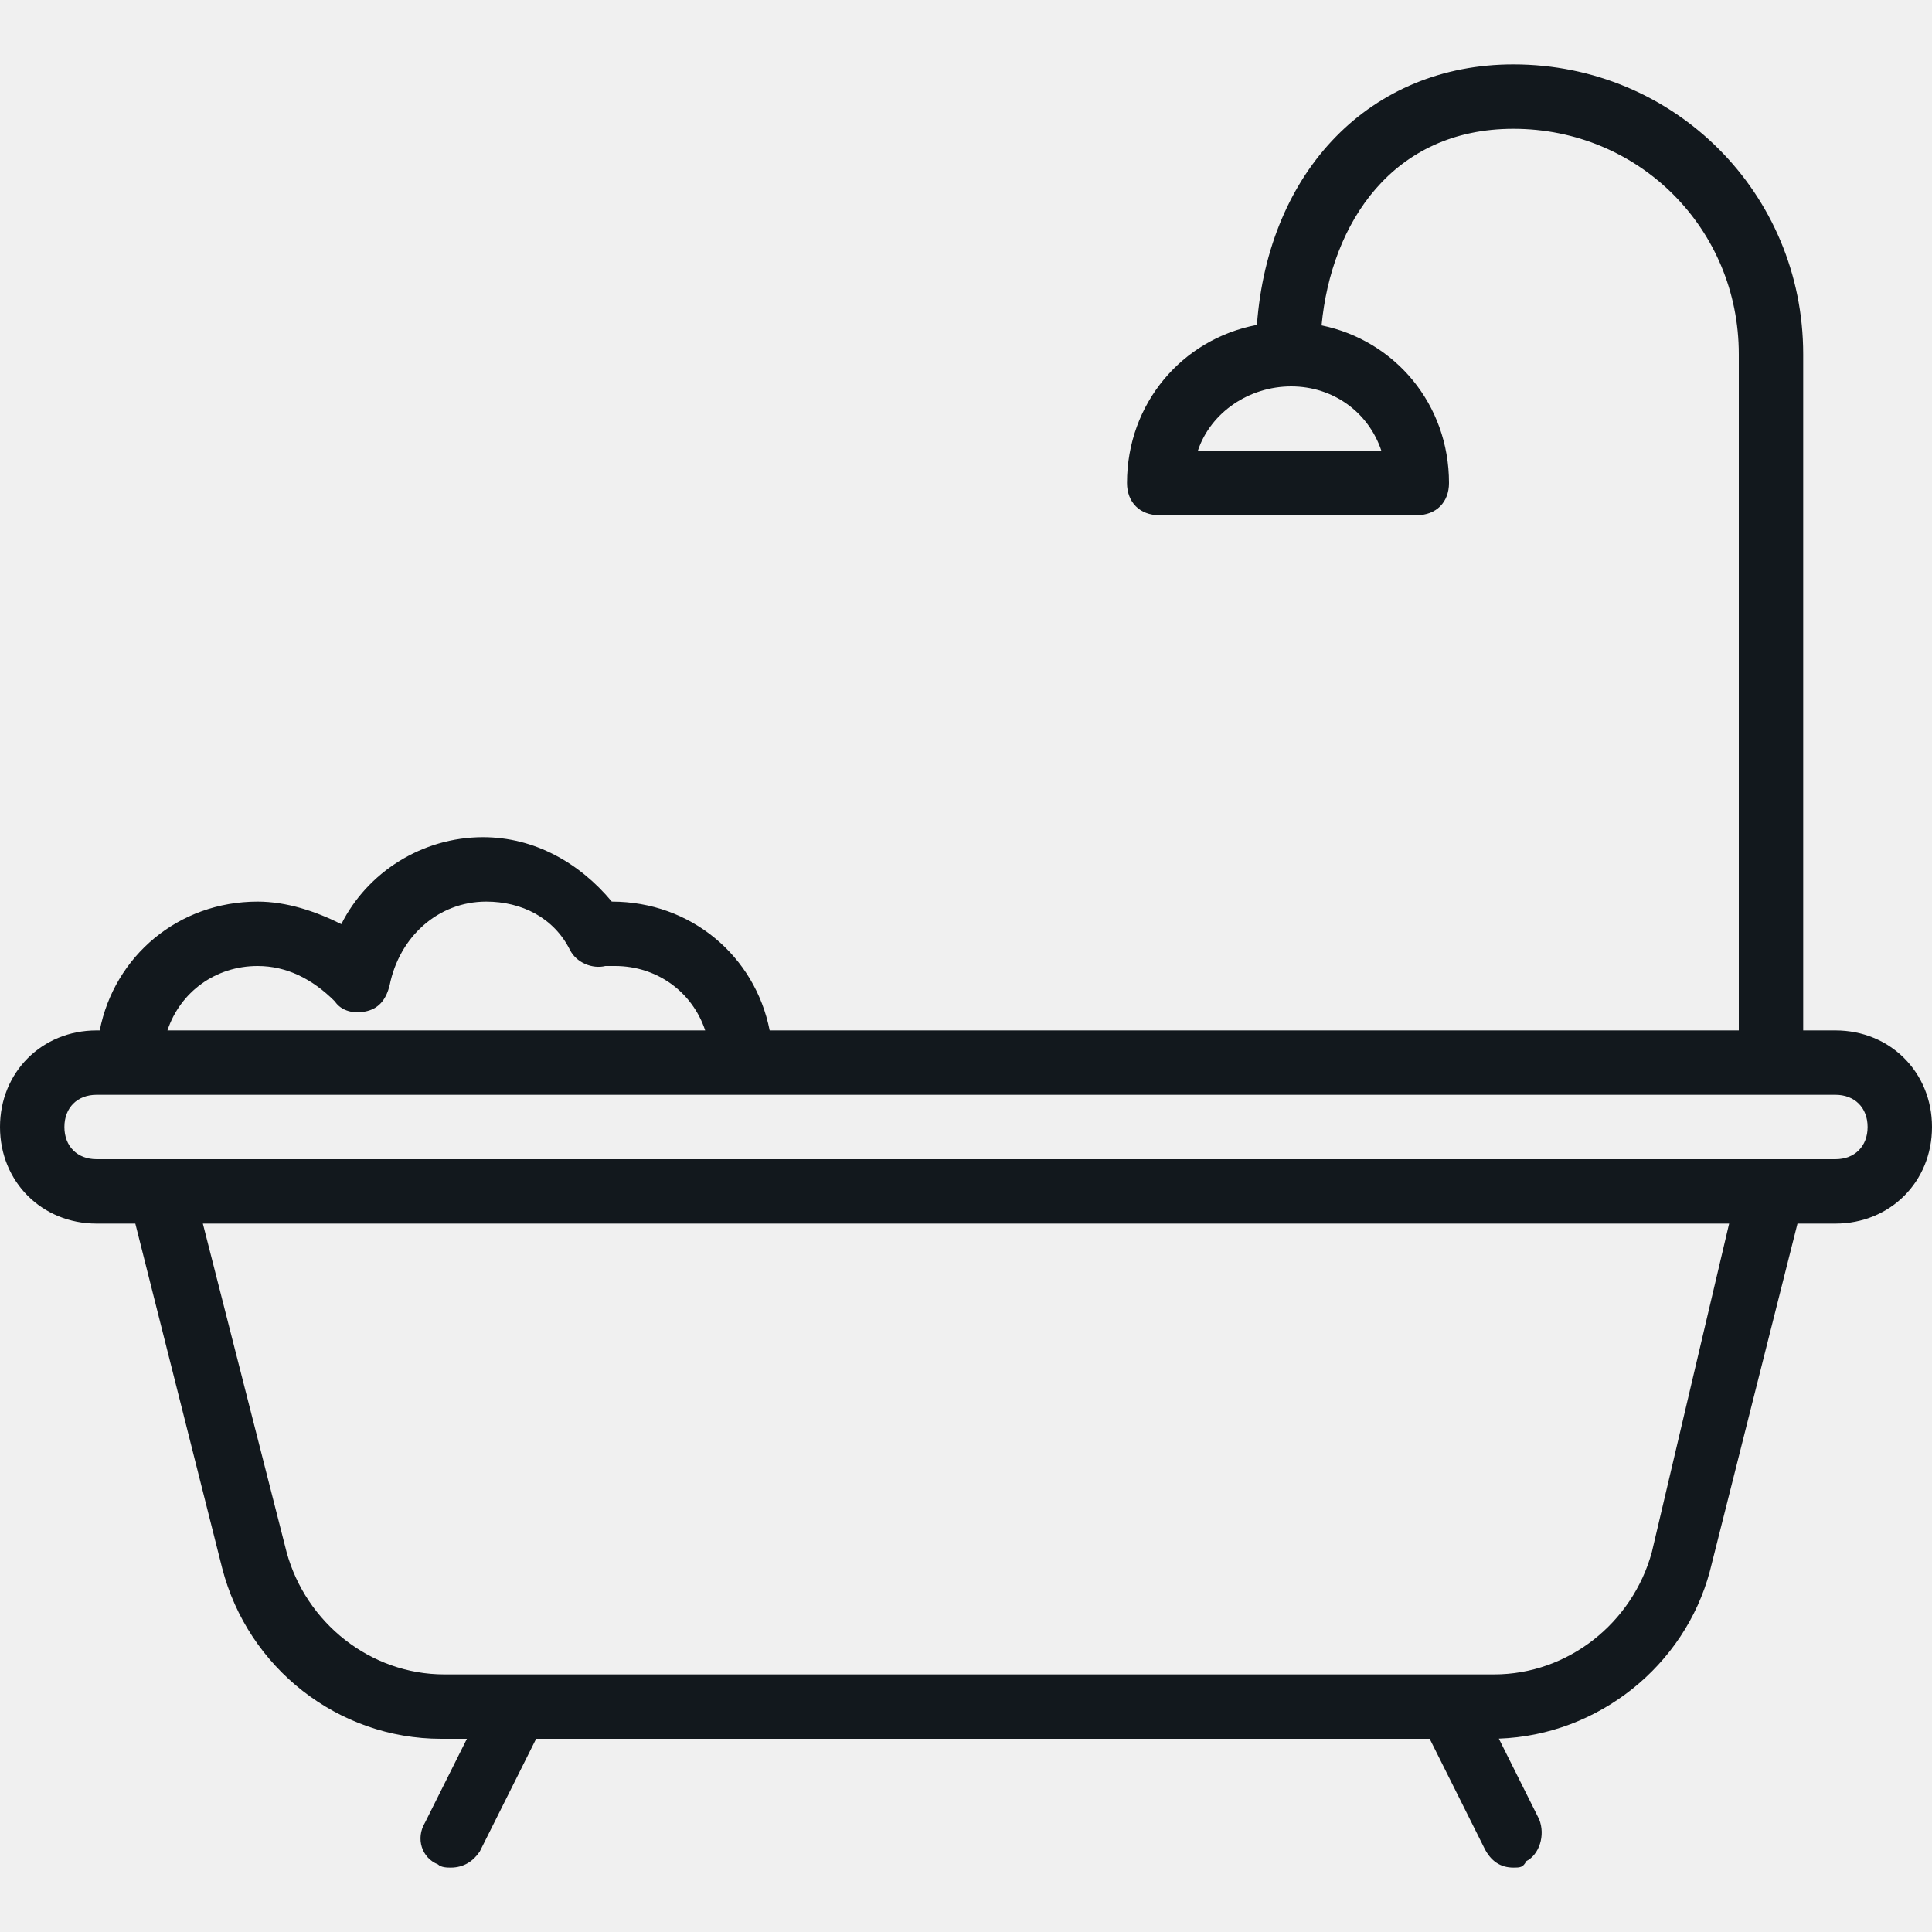
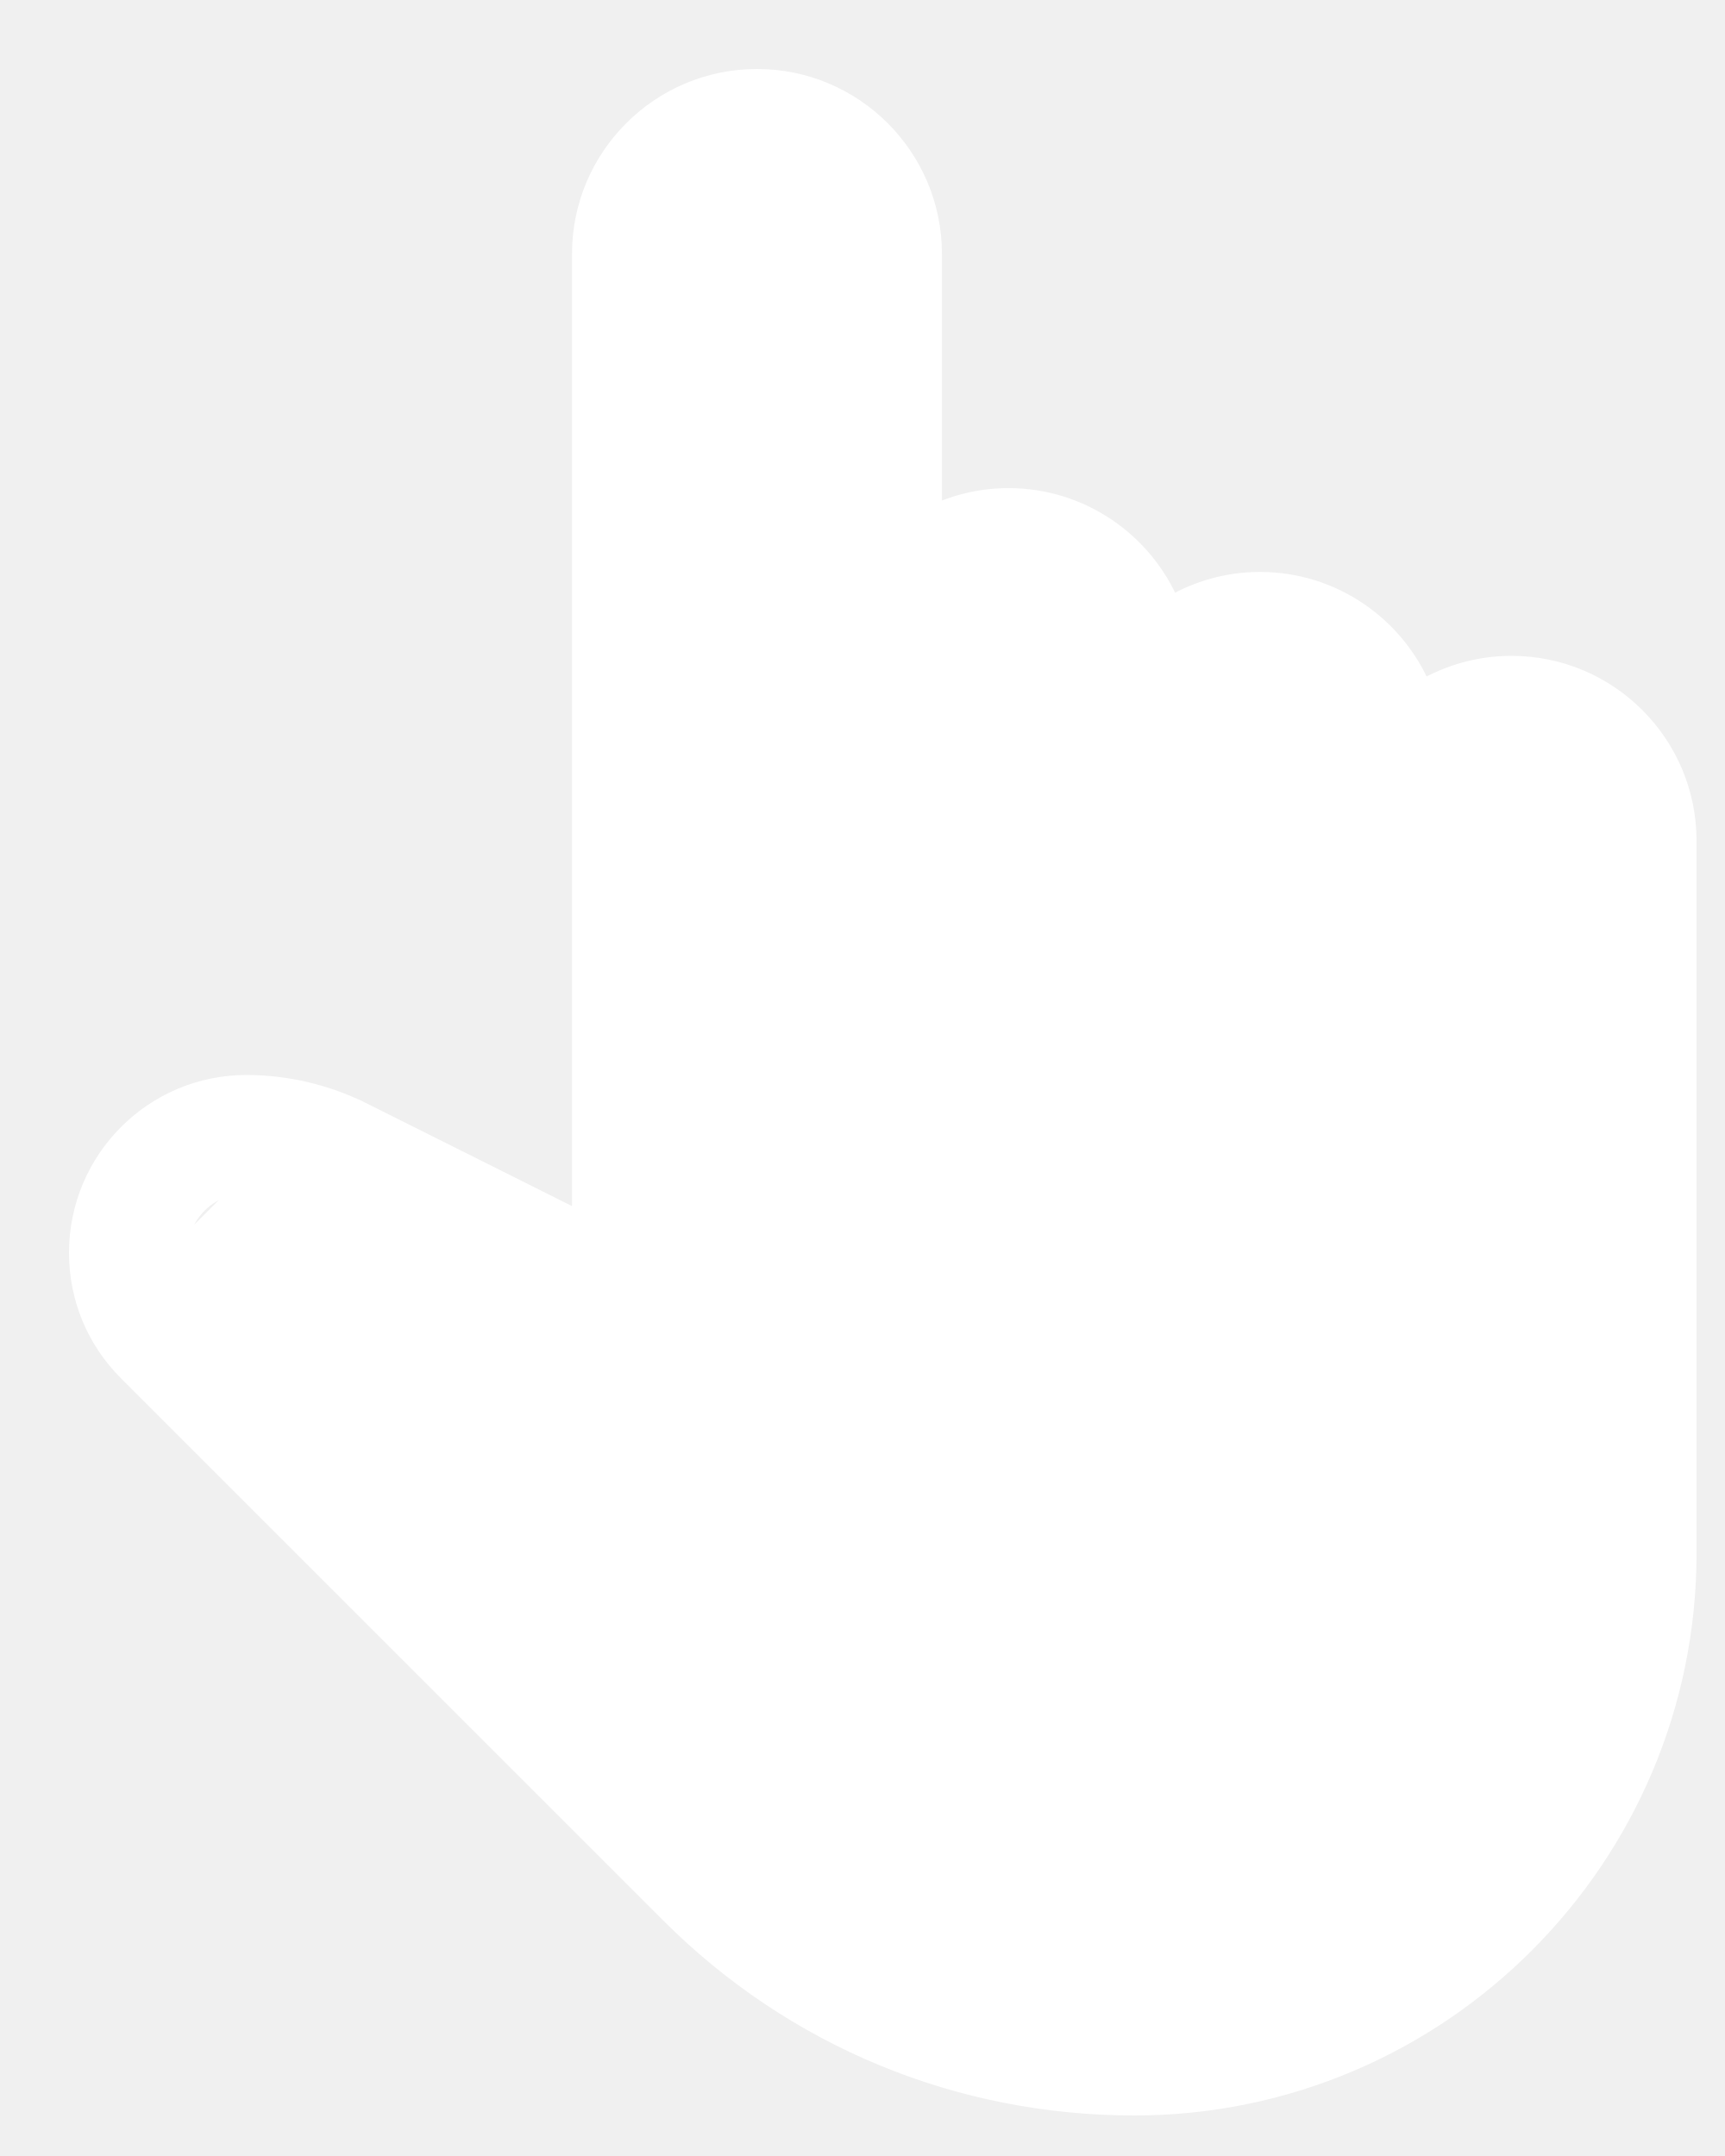
- <svg xmlns="http://www.w3.org/2000/svg" width="24" height="24" viewBox="0 0 24 24" fill="none">
-   <path d="M22.8 12.8H22.4V4.4C22.4 2.4 20.8 0.8 18.8 0.8C17.029 0.8 15.756 2.113 15.614 4.036C14.684 4.212 14 5.013 14 6C14 6.24 14.16 6.4 14.4 6.4H17.6C17.84 6.4 18 6.24 18 6C18 5.023 17.331 4.23 16.417 4.042C16.537 2.771 17.3 1.6 18.8 1.6C20.36 1.6 21.6 2.84 21.6 4.4V12.8H9.561C9.38 11.877 8.583 11.2 7.6 11.2C7.2 10.72 6.64 10.4 6 10.4C5.24 10.4 4.56 10.84 4.24 11.48C3.92 11.32 3.56 11.2 3.2 11.2C2.217 11.2 1.42 11.877 1.239 12.8H1.2C0.52 12.8 0 13.32 0 14C0 14.68 0.52 15.2 1.2 15.2H1.681L2.76 19.48C3.08 20.72 4.2 21.6 5.48 21.6H5.8L5.28 22.64C5.16 22.84 5.24 23.08 5.44 23.16C5.48 23.2 5.56 23.2 5.6 23.2C5.76 23.2 5.88 23.12 5.96 23L6.66 21.6H17.76L18.44 22.96C18.52 23.12 18.64 23.2 18.8 23.2C18.88 23.2 18.92 23.2 18.96 23.12C19.12 23.04 19.2 22.8 19.12 22.6L18.619 21.598C19.857 21.554 20.928 20.689 21.24 19.52L22.329 15.2H22.8C23.48 15.2 24 14.68 24 14C24 13.32 23.48 12.8 22.8 12.8ZM17.16 5.6H14.88C15.04 5.12 15.52 4.8 16.04 4.8C16.56 4.8 17 5.12 17.16 5.6ZM3.2 12C3.56 12 3.88 12.16 4.16 12.44C4.24 12.56 4.4 12.6 4.56 12.56C4.72 12.52 4.8 12.4 4.84 12.24C4.96 11.64 5.44 11.2 6.04 11.2C6.48 11.2 6.88 11.4 7.08 11.8C7.16 11.96 7.36 12.04 7.52 12C7.56 12 7.6 12 7.64 12C8.16 12 8.6 12.32 8.76 12.8H2.08C2.24 12.32 2.68 12 3.2 12ZM20.52 19.28C20.28 20.16 19.48 20.8 18.56 20.8H5.52C4.6 20.8 3.8 20.16 3.56 19.28L2.52 15.2H21.48L20.52 19.28ZM22.8 14.4H22H2H1.2C0.96 14.4 0.8 14.24 0.8 14C0.8 13.76 0.96 13.6 1.2 13.6H1.6H9.2H22.8C23.04 13.6 23.2 13.76 23.2 14C23.2 14.24 23.04 14.4 22.8 14.4Z" fill="#12181D" />
+ <svg xmlns="http://www.w3.org/2000/svg" width="20" height="25" viewBox="0 0 20 25" fill="none">
+   <path d="M8.589 21.367L8.589 21.367C9.807 22.587 11.426 23.258 13.15 23.258C16.043 23.258 18.398 20.904 18.398 18.011V9.749C18.398 9.268 18.007 8.877 17.525 8.877C17.044 8.877 16.653 9.268 16.653 9.749V12.179C16.653 12.502 16.391 12.765 16.067 12.765C15.744 12.765 15.481 12.502 15.481 12.179V8.777C15.481 8.296 15.091 7.905 14.609 7.905C14.128 7.905 13.737 8.296 13.737 8.777V12.179C13.737 12.502 13.475 12.765 13.151 12.765C12.828 12.765 12.565 12.502 12.565 12.179V7.805C12.565 7.324 12.174 6.932 11.693 6.932C11.212 6.932 10.821 7.324 10.821 7.805V12.179C10.821 12.502 10.558 12.765 10.235 12.765C9.911 12.765 9.649 12.502 9.649 12.179V2.944C9.649 2.464 9.258 2.072 8.777 2.072C8.295 2.072 7.905 2.464 7.905 2.944V15.095C7.905 15.298 7.799 15.487 7.627 15.593C7.455 15.7 7.239 15.709 7.057 15.619L7.057 15.619L3.681 13.932L8.589 21.367ZM8.589 21.367L2.302 15.082L2.302 15.082M8.589 21.367L2.302 15.082M2.302 15.082C2.154 14.934 2.072 14.738 2.072 14.522M2.302 15.082L2.072 14.522M2.072 14.522C2.072 14.089 2.424 13.737 2.857 13.737M2.072 14.522L2.857 13.737M2.857 13.737C3.141 13.737 3.426 13.804 3.681 13.932L2.857 13.737ZM4.205 12.883L4.16 12.972L4.205 12.883C3.789 12.675 3.322 12.565 2.857 12.565C1.777 12.565 0.9 13.443 0.9 14.527C0.9 15.051 1.104 15.542 1.474 15.912L7.759 22.197C7.759 22.197 7.759 22.197 7.759 22.197C9.198 23.637 11.114 24.43 13.151 24.43C16.69 24.43 19.57 21.551 19.57 18.011V9.749C19.57 8.621 18.653 7.705 17.525 7.705C17.15 7.705 16.797 7.807 16.494 7.984C16.184 7.25 15.456 6.732 14.609 6.732C14.233 6.732 13.881 6.835 13.578 7.012C13.268 6.278 12.54 5.76 11.693 5.76C11.381 5.76 11.085 5.831 10.821 5.956V2.944C10.821 1.817 9.904 0.9 8.777 0.9C7.649 0.9 6.732 1.817 6.732 2.944V14.147L4.205 12.883Z" fill="white" stroke="white" stroke-width="0.2" />
</svg>
